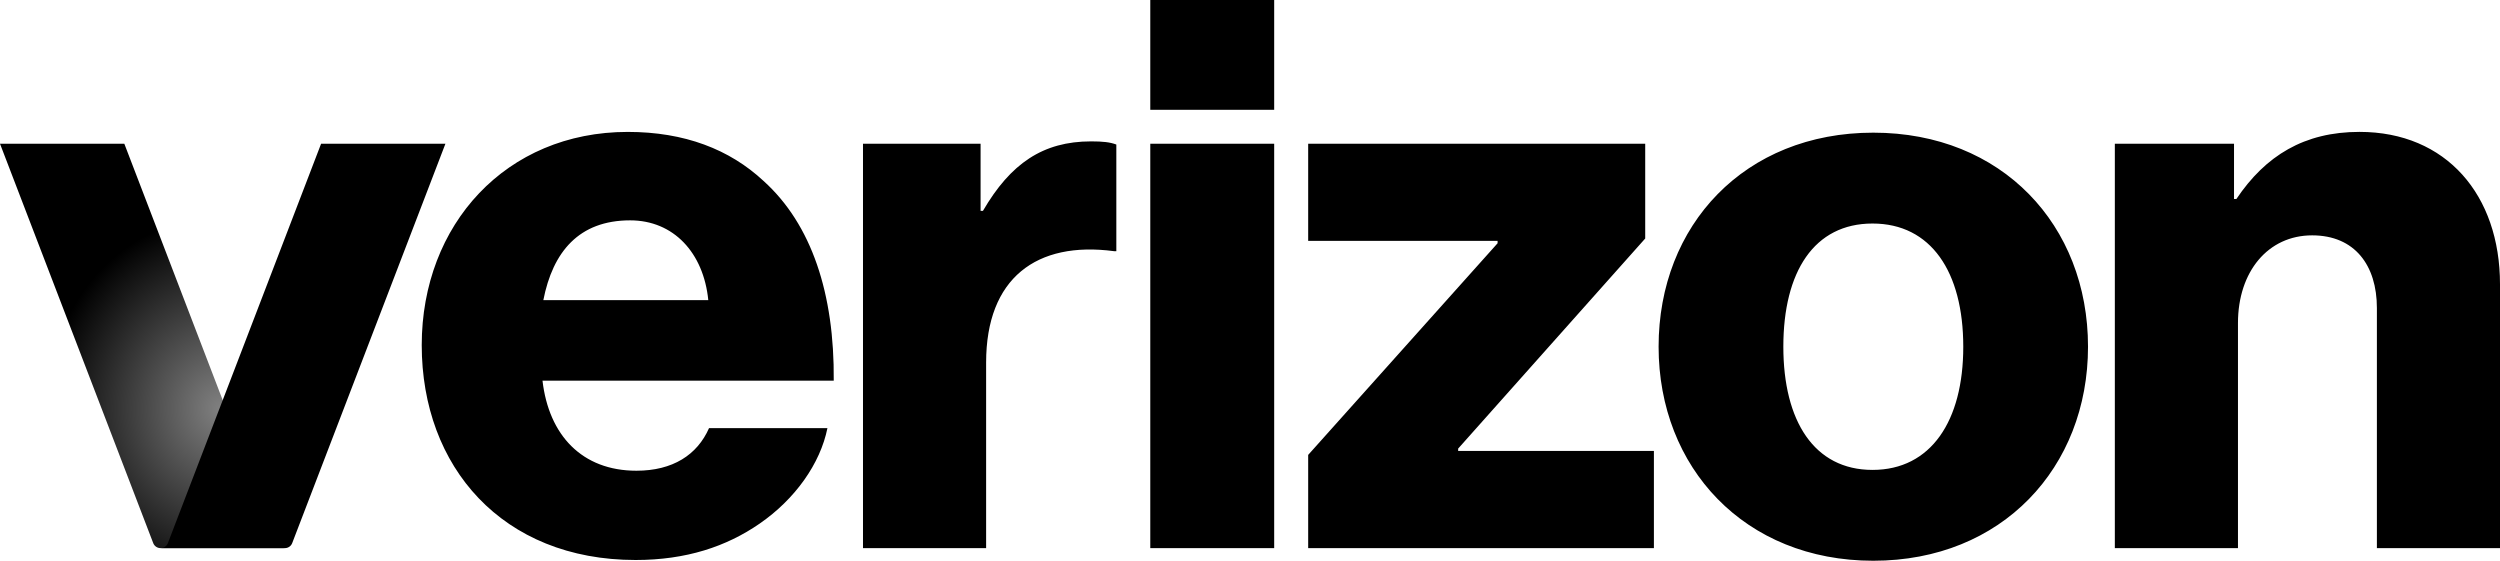
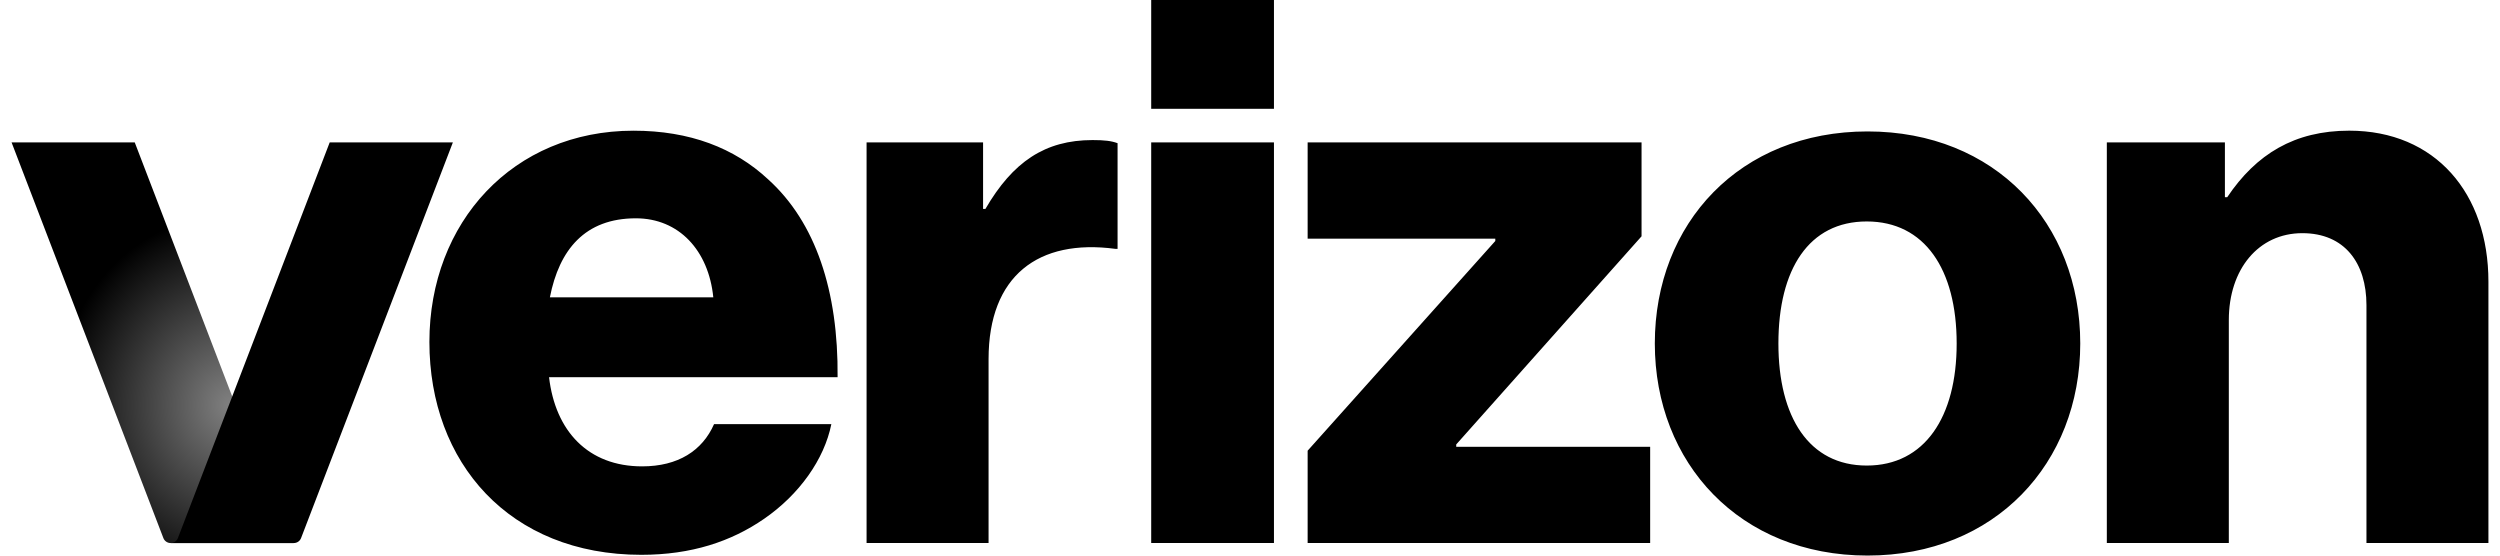
- <svg xmlns="http://www.w3.org/2000/svg" width="100%" height="100%" viewBox="0 0 107 24" fill="none">
+ <svg xmlns="http://www.w3.org/2000/svg" width="4.5em" height="1em" viewBox="0 0 107 24" fill="none">
  <path d="M90.515 23.459H95.785V13.826C95.785 11.628 97.068 10.073 98.961 10.073C100.785 10.073 101.731 11.357 101.731 13.183V23.459H107V12.169C107 8.349 104.704 5.645 100.986 5.645C98.622 5.645 96.967 6.658 95.717 8.518H95.616V6.152H90.515V23.459ZM80.177 5.678C74.671 5.678 70.988 9.633 70.988 14.839C70.988 20.012 74.669 24 80.177 24C85.686 24 89.367 20.012 89.367 14.839C89.367 9.635 85.686 5.678 80.177 5.678ZM80.144 20.112C77.644 20.112 76.327 18.017 76.327 14.839C76.327 11.628 77.644 9.567 80.144 9.567C82.643 9.567 84.028 11.63 84.028 14.839C84.03 18.017 82.645 20.112 80.144 20.112ZM55.99 23.459H70.787V19.301H62.409V19.2L70.415 10.208V6.152H55.99V10.31H64.097V10.411L55.99 19.47V23.459ZM49.232 23.459H54.535V6.152H49.232V23.459ZM36.936 23.459H42.206V15.516C42.206 11.899 44.368 10.31 47.678 10.75H47.779V6.186C47.509 6.085 47.204 6.051 46.699 6.051C44.637 6.051 43.252 6.997 42.07 9.025H41.969V6.152H36.936V23.459ZM27.239 20.147C24.909 20.147 23.49 18.626 23.219 16.294H35.684C35.718 12.575 34.739 9.601 32.678 7.743C31.225 6.391 29.299 5.646 26.867 5.646C21.665 5.646 18.05 9.601 18.05 14.773C18.05 19.978 21.496 23.968 27.205 23.968C29.368 23.968 31.09 23.393 32.509 22.413C34.029 21.366 35.109 19.844 35.414 18.323H30.347C29.842 19.47 28.793 20.147 27.239 20.147ZM26.97 9.431C28.829 9.431 30.112 10.817 30.315 12.846H23.255C23.659 10.783 24.774 9.431 26.97 9.431ZM49.232 0H54.535V4.699H49.232V0Z" fill="currentColor" />
  <path d="M0 6.152L6.558 23.245C6.608 23.375 6.733 23.46 6.872 23.46H12.193C12.054 23.46 11.929 23.375 11.879 23.245L5.321 6.152H0Z" fill="url(#paint0_radial_27181_3086)" />
  <path d="M19.064 6.152L12.506 23.245C12.456 23.375 12.332 23.46 12.193 23.46H6.872C7.01 23.46 7.135 23.375 7.185 23.245L13.743 6.152H19.064Z" fill="currentColor" />
  <defs>
    <radialGradient id="paint0_radial_27181_3086" cx="0" cy="0" r="1" gradientUnits="userSpaceOnUse" gradientTransform="translate(9.43685 17.4934) rotate(-90) scale(8.21132 7.44531)">
      <stop stop-color="#808080" />
      <stop offset="1" stop-color="currentColor" />
    </radialGradient>
  </defs>
</svg>
